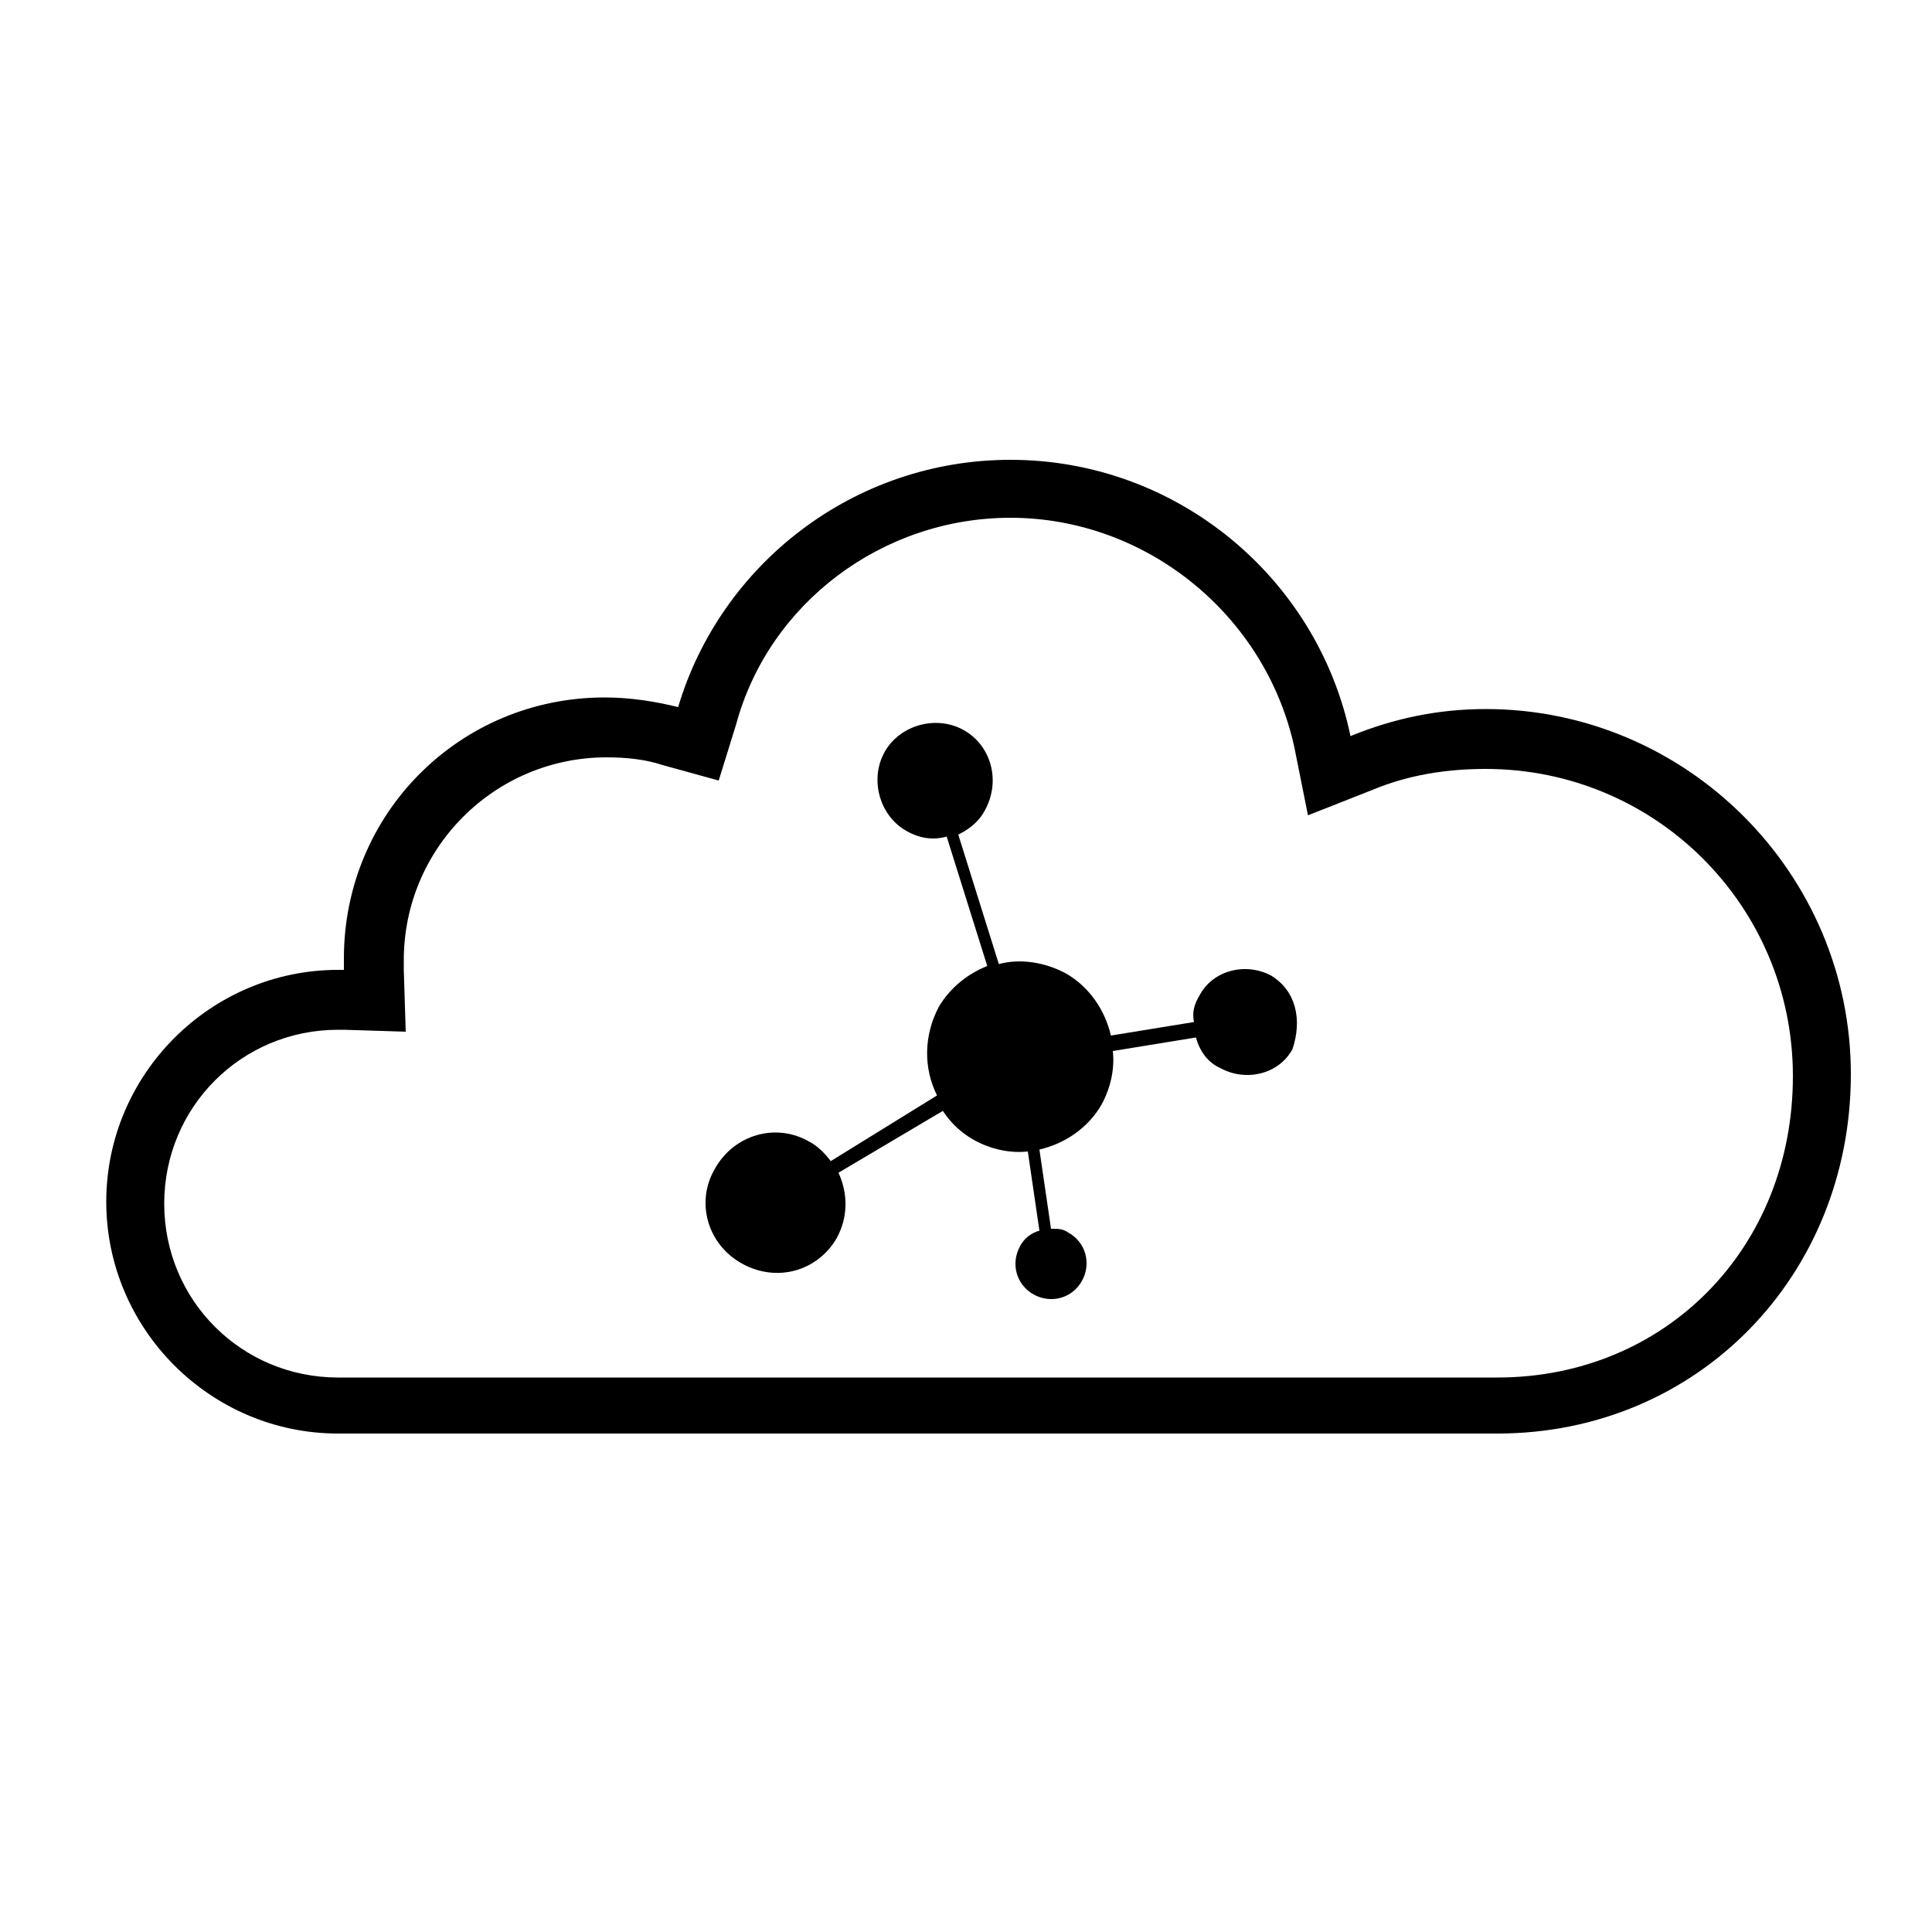
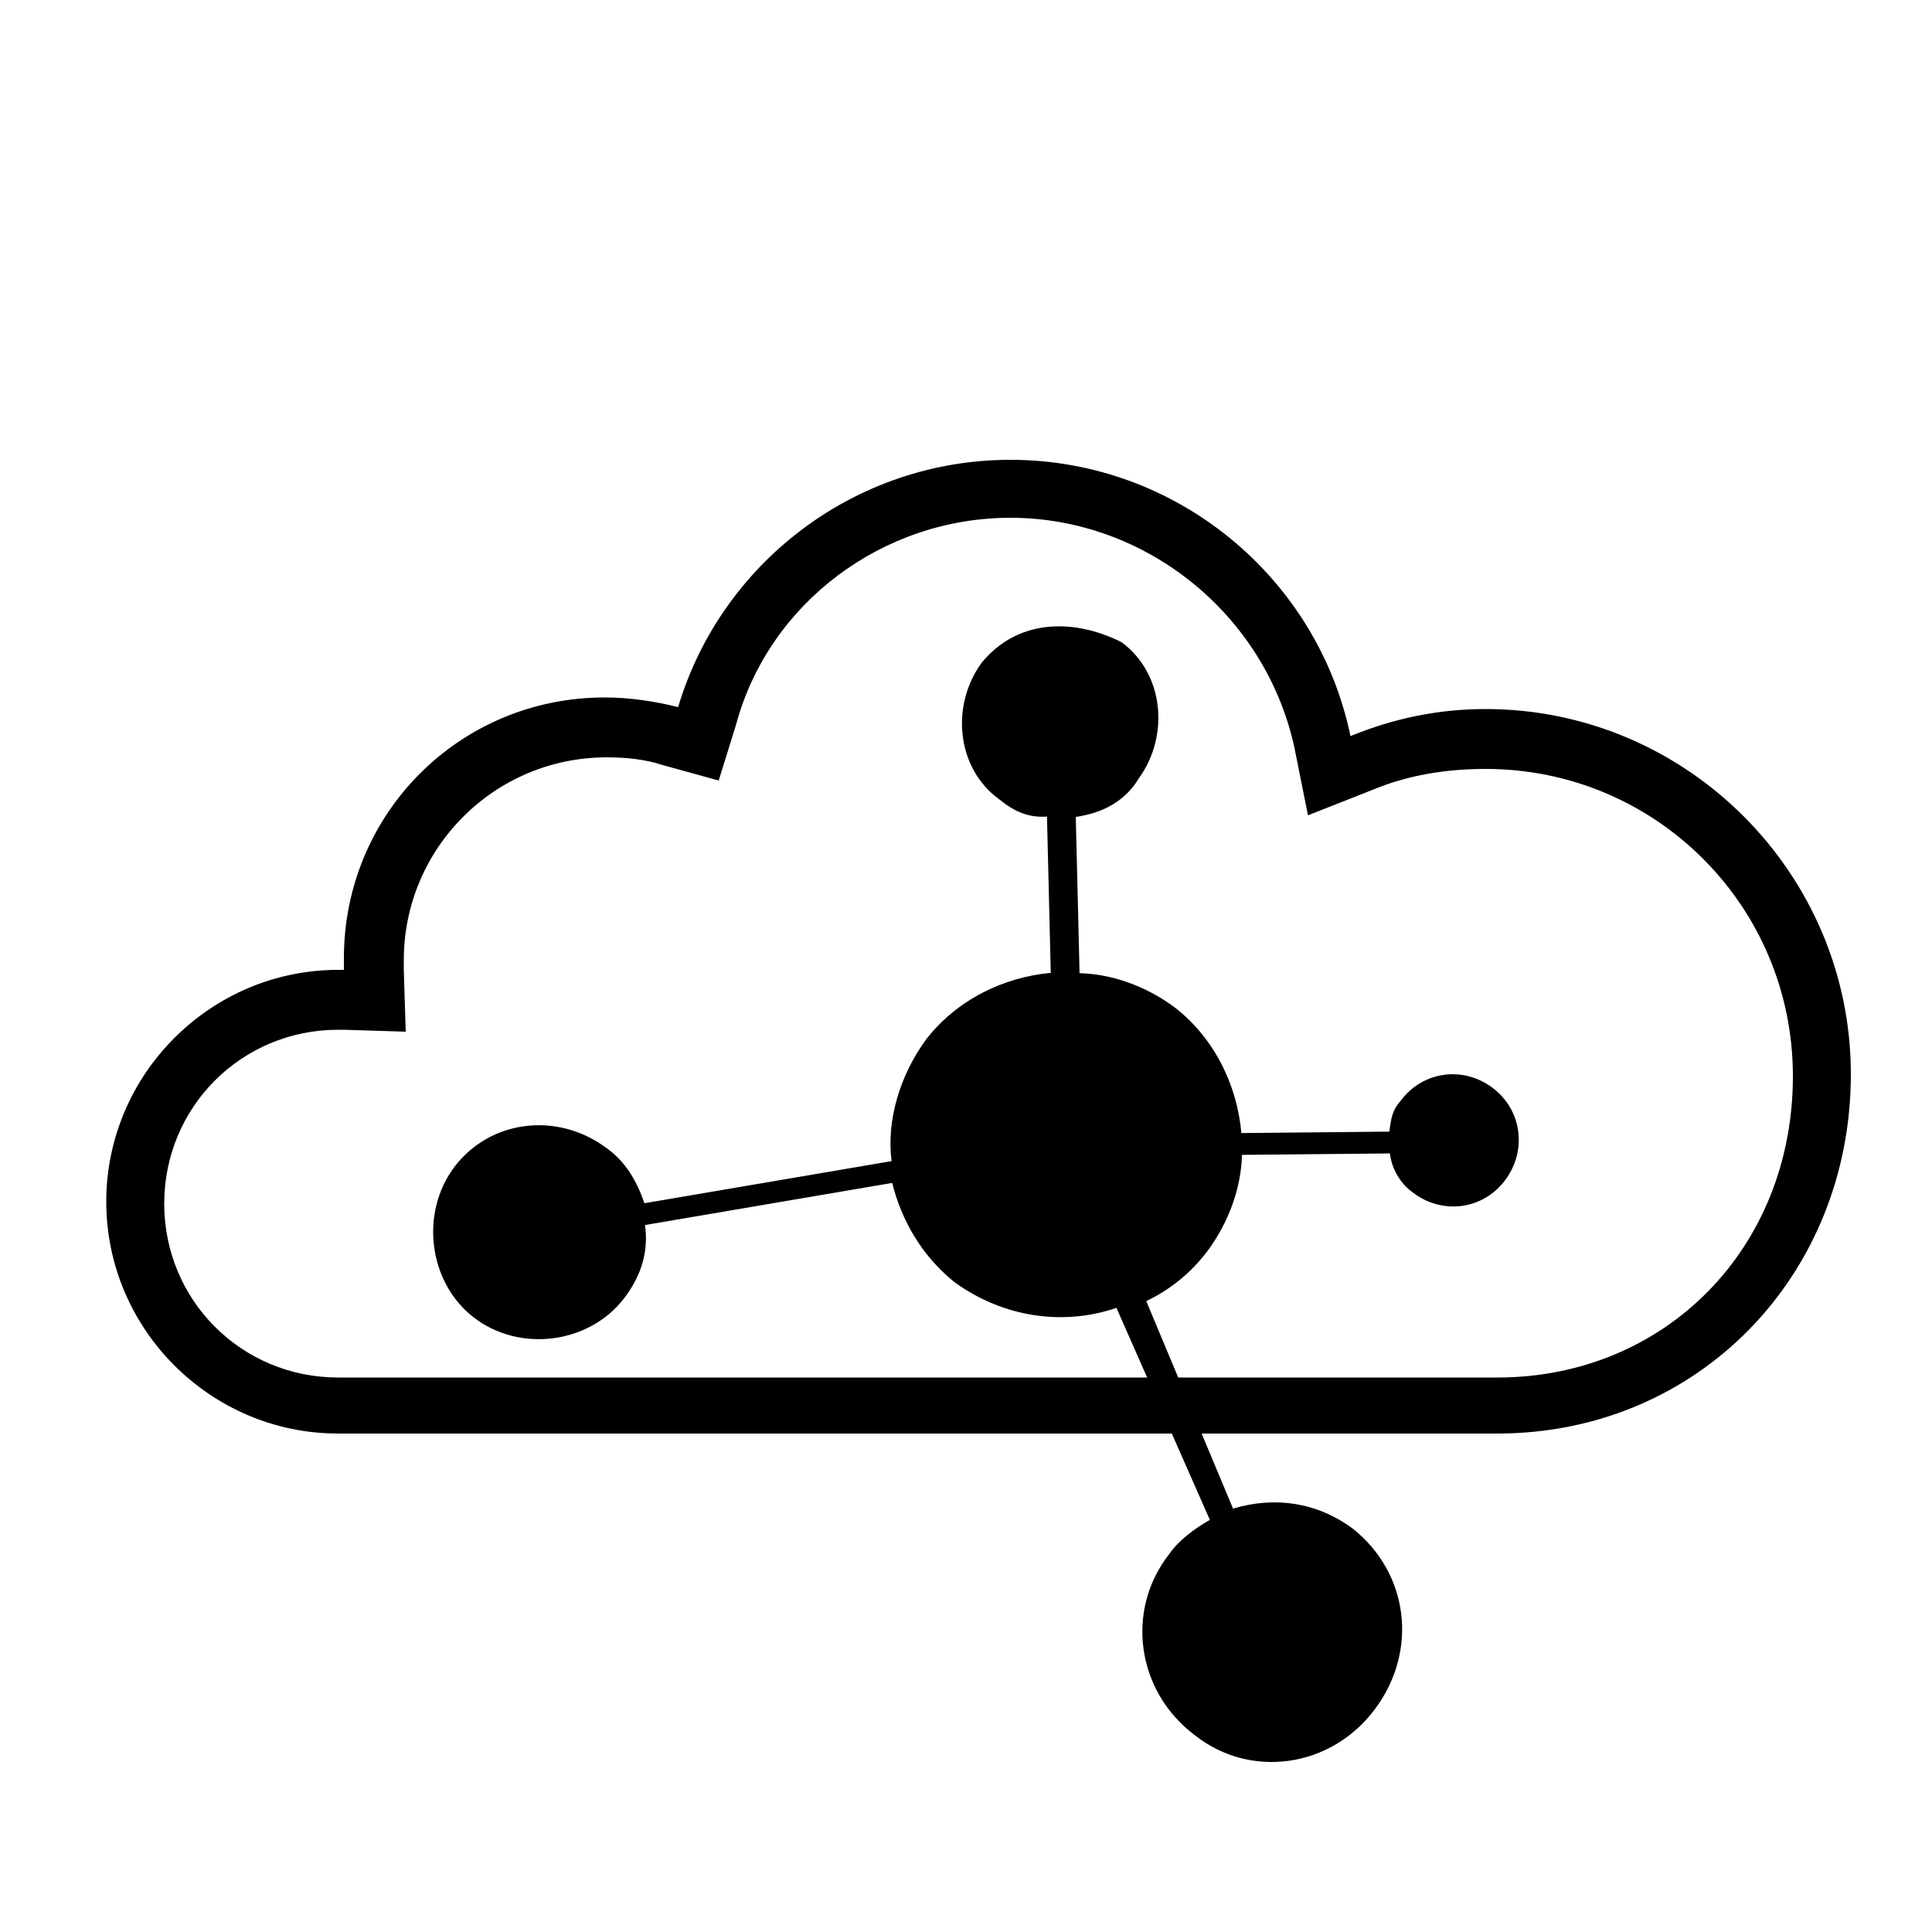
<svg xmlns="http://www.w3.org/2000/svg" viewBox="0 0 100 100">
-   <path d="M52.3 26.8c7 0 13.2 5 14.7 11.9l.7 3.5 3.3-1.3c1.9-.8 3.9-1.1 5.9-1.1 8.8 0 15.9 7.1 15.9 15.9 0 8.9-6.6 15.6-15.3 15.6h-60c-5 0-9-4-9-9s4-9 9-9h.3l3.2.1-.1-3.2v-.3-.2c0-5.8 4.7-10.5 10.5-10.5 1 0 2 .1 2.9.4l2.9.8.9-2.9c1.7-6.3 7.6-10.7 14.2-10.7m0-3c-8.1 0-15 5.4-17.2 12.8-1.2-.3-2.5-.5-3.8-.5-7.5 0-13.5 6-13.5 13.5v.6h-.3c-6.6 0-12 5.4-12 12s5.4 12 12 12h60c10.4 0 18.3-8.2 18.3-18.6s-8.5-18.9-18.9-18.9c-2.5 0-4.8.5-7 1.4-1.7-8.2-9-14.3-17.6-14.3z" />
-   <path d="M65.8 50.5c-1.3-.7-3-.3-3.7 1-.3.5-.4.9-.3 1.4l-4.3.7c-.3-1.3-1.1-2.5-2.3-3.2-1.1-.6-2.4-.8-3.5-.5l-2.1-6.7c.6-.3 1.1-.7 1.4-1.3.8-1.5.3-3.3-1.1-4.1-1.4-.8-3.3-.3-4.1 1.1-.8 1.4-.3 3.3 1.1 4.1.7.4 1.4.5 2.1.3l2.1 6.7c-1 .4-1.9 1.1-2.5 2.1-.8 1.5-.8 3.2-.1 4.6L43 60.1c-.3-.4-.7-.8-1.1-1-1.7-1-3.9-.4-4.9 1.4-1 1.7-.4 3.9 1.4 4.9 1.8 1 3.9.4 4.9-1.3.6-1.1.6-2.3.1-3.4l5.4-3.2c.4.6.9 1.1 1.6 1.5.9.5 1.9.7 2.8.6l.6 4.1c-.4.1-.8.4-1 .8-.5.9-.2 2 .7 2.5.9.5 2 .2 2.5-.7s.2-2-.7-2.5c-.3-.2-.5-.2-.9-.2l-.6-4.1c1.3-.3 2.5-1.1 3.2-2.3.5-.9.7-1.9.6-2.8l4.3-.7c.2.7.6 1.3 1.3 1.6 1.3.7 3 .3 3.7-1 .5-1.5.2-3-1.1-3.8z" />
+   <path d="M52.3 26.8c7 0 13.2 5 14.7 11.9l.7 3.5 3.3-1.3c1.9-.8 3.9-1.1 5.9-1.1 8.8 0 15.9 7.1 15.9 15.9 0 8.9-6.6 15.6-15.3 15.6h-60c-5 0-9-4-9-9s4-9 9-9h.3l3.2.1-.1-3.2v-.5c0-5.8 4.7-10.5 10.5-10.5 1 0 2 .1 2.9.4l2.9.8.9-2.9c1.7-6.3 7.6-10.7 14.2-10.7zm0-3c-8.1 0-15 5.4-17.2 12.8-1.2-.3-2.5-.5-3.8-.5-7.5 0-13.5 6-13.5 13.5v.6h-.3c-6.6 0-12 5.4-12 12s5.4 12 12 12h60c10.4 0 18.3-8.2 18.3-18.6 0-10.4-8.5-18.9-18.9-18.9-2.5 0-4.8.5-7 1.4-1.7-8.2-9-14.3-17.6-14.3z" />
+   <path d="M50.809 34.303c-1.61 2.217-1.307 5.445.896 7.06.84.678 1.546.962 2.487.904l.195 8.088c-2.456.226-4.855 1.396-6.44 3.429-1.375 1.873-2.07 4.215-1.799 6.315l-12.795 2.18c-.398-1.18-1.004-2.2-2.026-2.903-2.544-1.849-5.966-1.381-7.784.994-1.818 2.375-1.383 5.997.978 7.821 2.361 1.824 5.965 1.382 7.784-.994.909-1.187 1.269-2.45 1.08-3.789l12.795-2.18c.48 1.94 1.534 3.773 3.213 5.128 2.544 1.849 5.656 2.276 8.395 1.34l4.835 10.975c-.808.452-1.641 1.087-2.108 1.773-2.26 2.877-1.718 7.076 1.325 9.368 2.86 2.268 7.038 1.716 9.324-1.344 2.285-3.061 1.717-7.077-1.142-9.344-1.863-1.38-4.06-1.682-6.2-1.038L59.33 67.345a8.579 8.579 0 0 0 3.15-2.567c1.142-1.531 1.761-3.32 1.805-5.002l7.658-.074c.082.761.53 1.573 1.212 2.041 1.52 1.146 3.61.87 4.753-.66 1.143-1.53.871-3.63-.65-4.776s-3.61-.87-4.753.66c-.442.502-.493.87-.594 1.606l-7.657.074c-.22-2.468-1.382-4.877-3.402-6.467-1.521-1.146-3.301-1.765-4.974-1.807l-.196-8.089c1.332-.192 2.532-.777 3.258-1.99 1.61-2.216 1.307-5.445-.896-7.06-2.62-1.297-5.442-1.122-7.234 1.07z" />
</svg>
